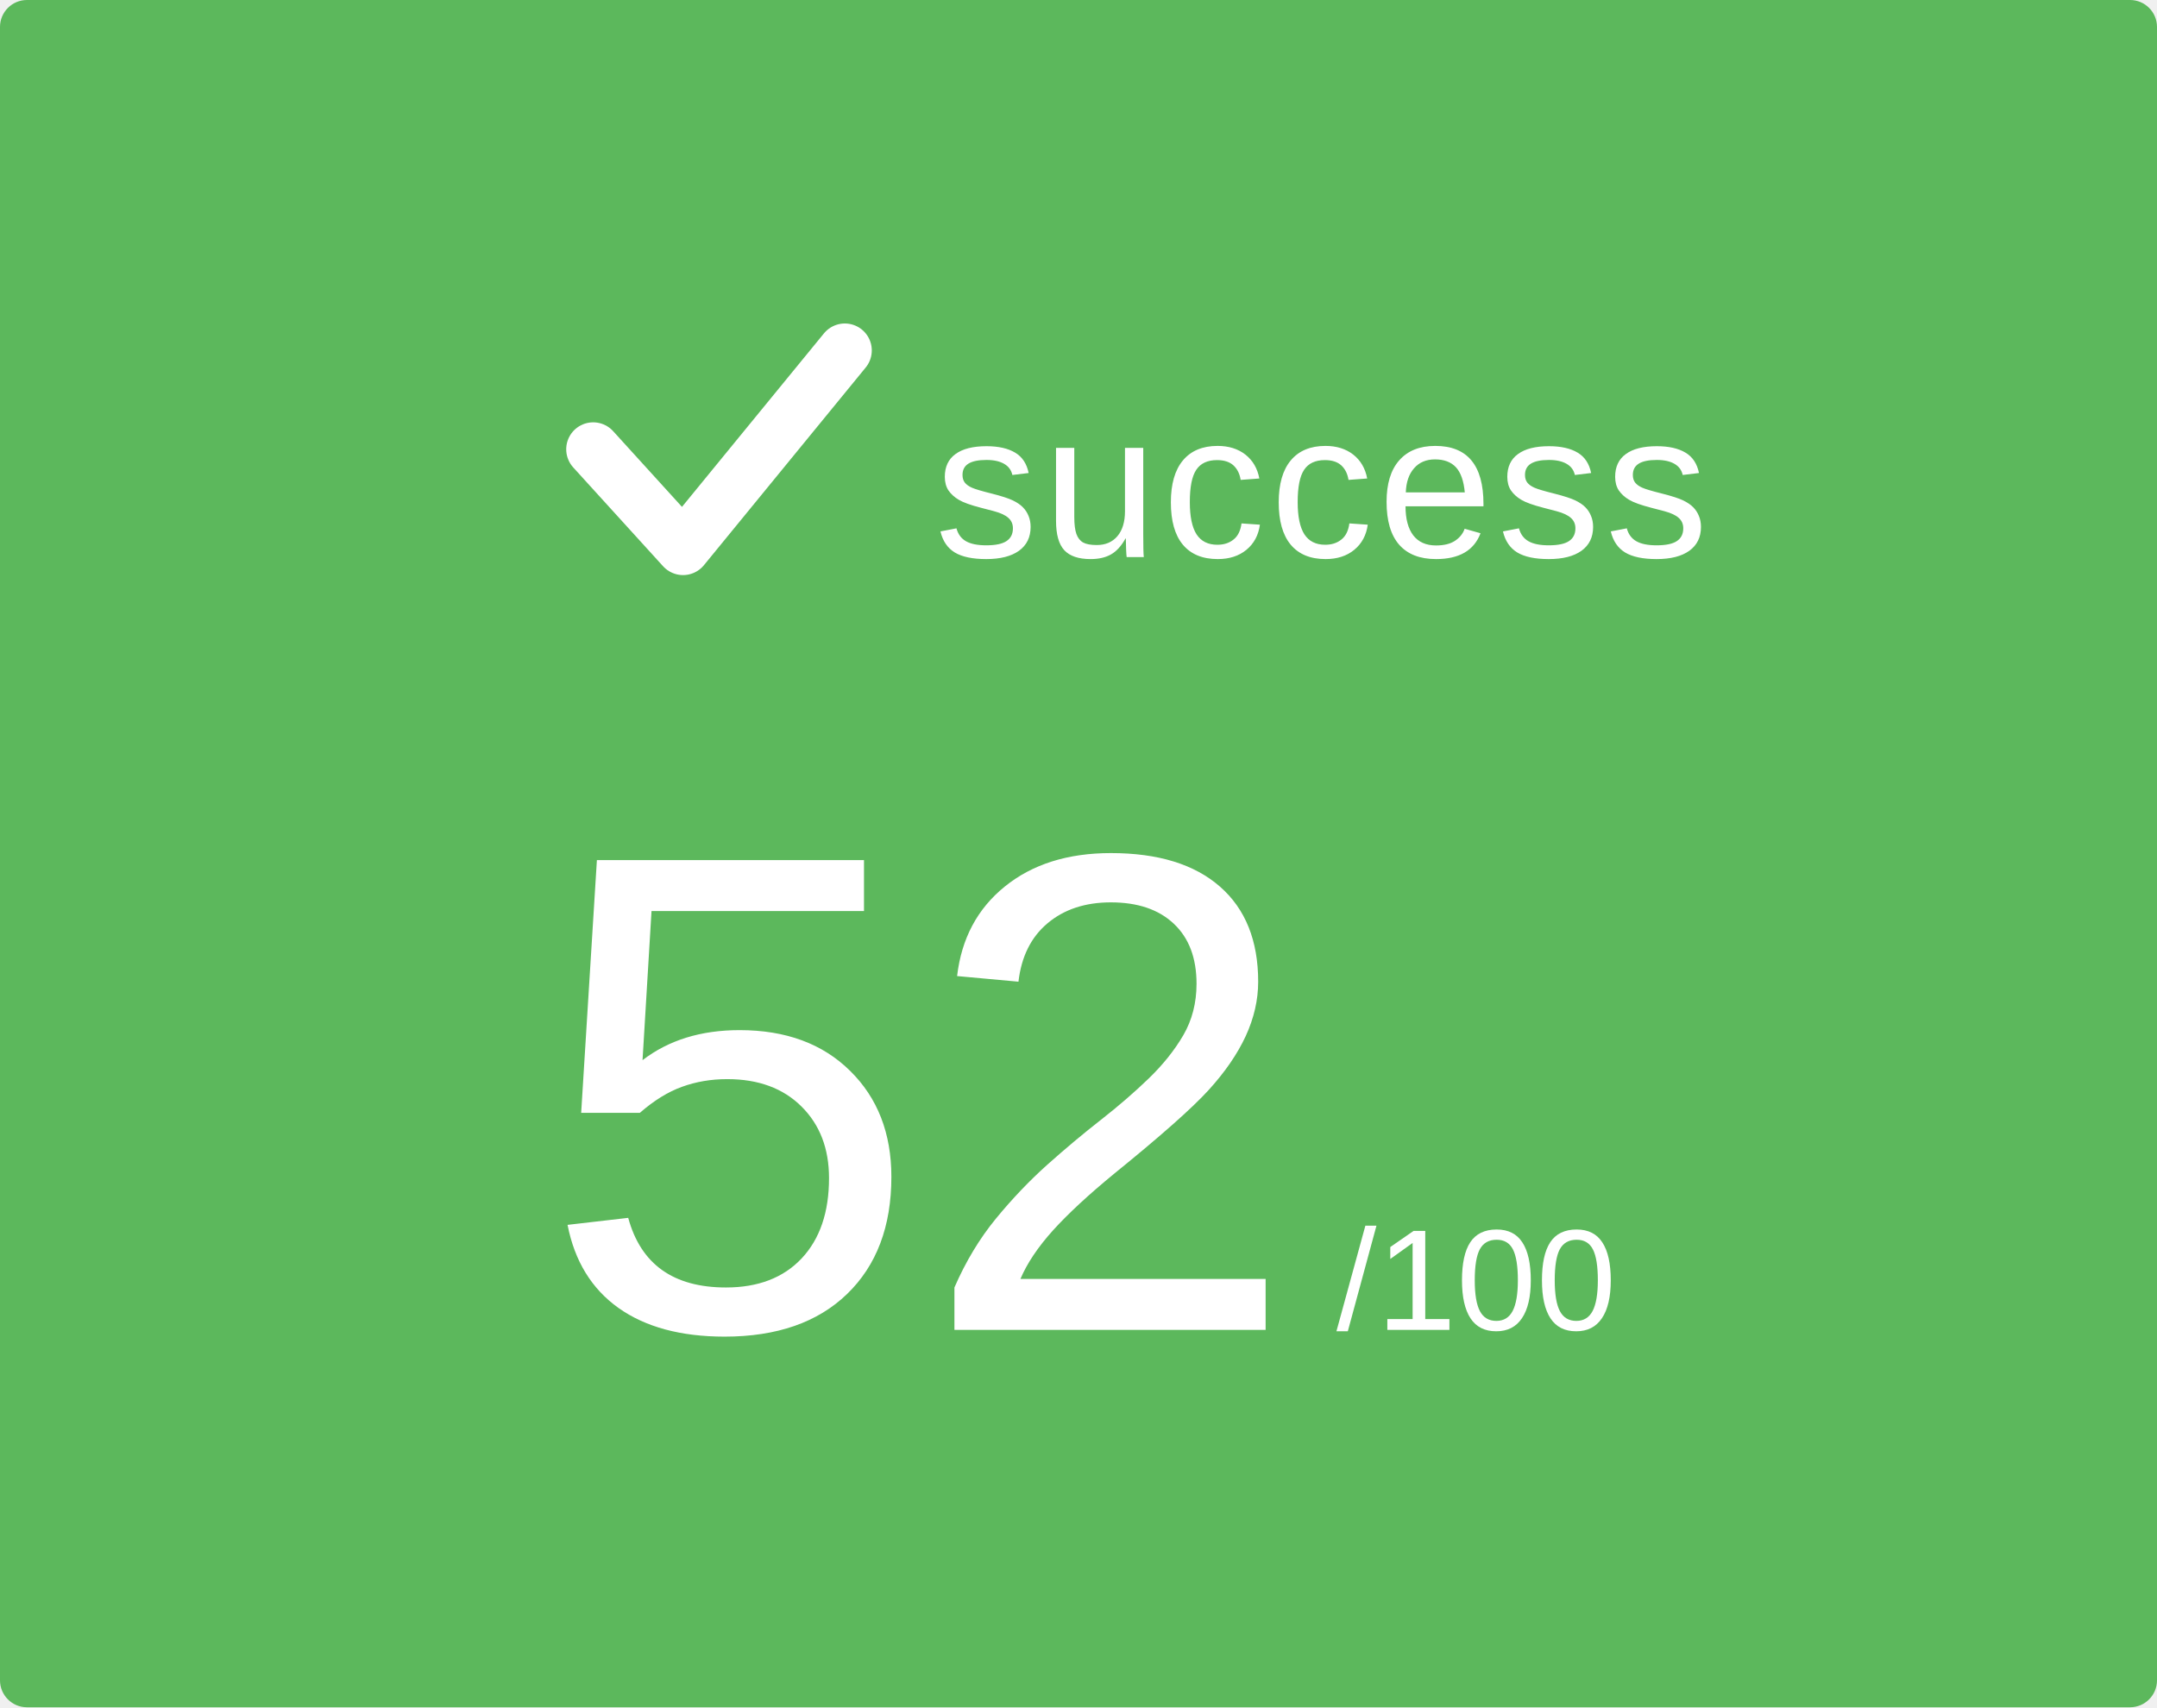
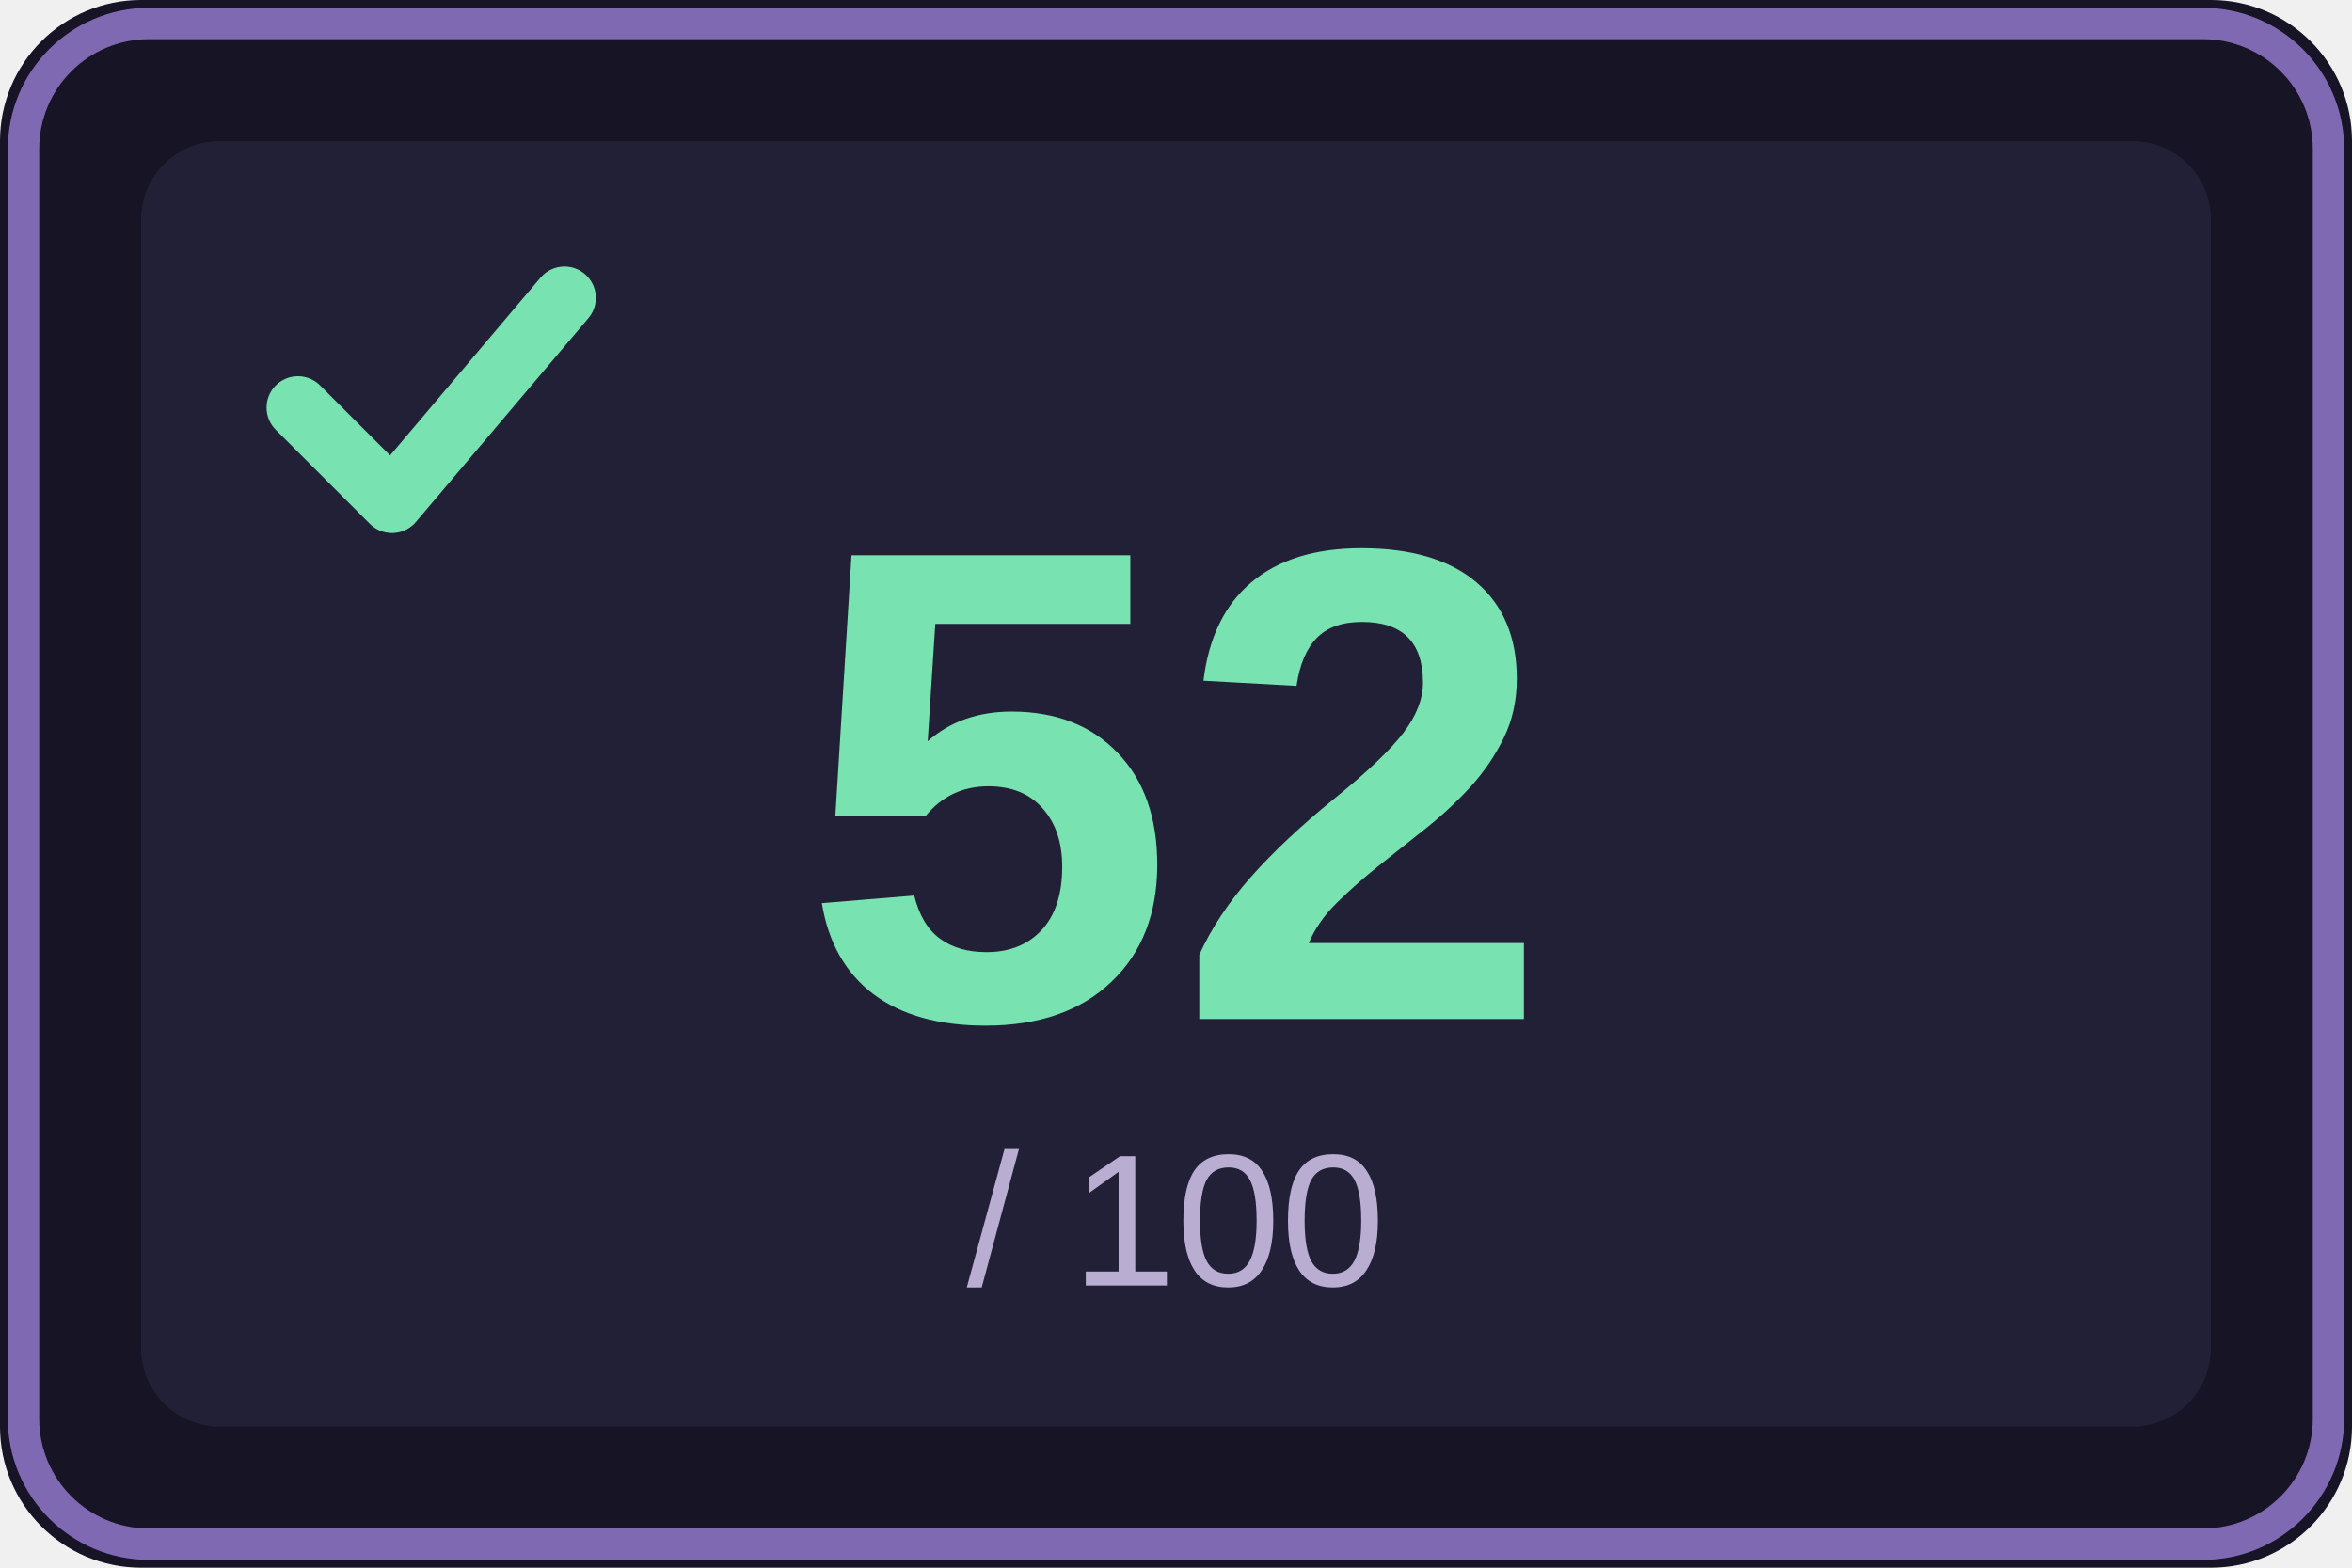
- <svg xmlns="http://www.w3.org/2000/svg" width="240" height="190" viewBox="0 0 240 190" role="img" aria-label="success 52/100">
-   <rect width="240" height="190" rx="3" fill="#5cb85c" />
-   <path d="M66 50 L76 61 L94 39" fill="none" stroke="#ffffff" stroke-width="6" stroke-linecap="round" stroke-linejoin="round" />
-   <text x="104" y="62" fill="#ffffff" font-family="'Futura PT', Futura, 'Century Gothic', 'Avenir Next', 'Segoe UI', Arial, sans-serif" font-size="23" letter-spacing="0.5">success</text>
-   <text x="60.1" y="148" fill="#ffffff" font-family="'Futura PT', Futura, 'Century Gothic', 'Avenir Next', 'Segoe UI', Arial, sans-serif" font-size="76" font-weight="300">52</text>
-   <text x="148.7" y="148" fill="#ffffff" font-family="'Futura PT', Futura, 'Century Gothic', 'Avenir Next', 'Segoe UI', Arial, sans-serif" font-size="16" font-weight="300">/100</text>
+ <svg xmlns="http://www.w3.org/2000/svg" width="150" height="100" viewBox="0 0 150 100" role="img" aria-label="Score 52 out of 100">
+   <rect width="150" height="100" rx="9" fill="#171425" />
+   <rect x="1.5" y="1.5" width="147" height="97" rx="8" fill="none" stroke="#8069b3" stroke-width="2" />
+   <rect x="9" y="9" width="132" height="82" rx="5" fill="#212037" />
+   <path d="M19 26 l6 6 11 -13" fill="none" stroke="#79e2b1" stroke-width="4" stroke-linecap="round" stroke-linejoin="round" />
+   <text x="75" y="65" fill="#79e2b1" font-family="Arial,Helvetica,sans-serif" font-weight="700" font-size="43" text-anchor="middle">52</text>
+   <text x="75" y="82" fill="#b9add2" font-family="Arial,Helvetica,sans-serif" font-size="12" text-anchor="middle">/ 100</text>
</svg>
